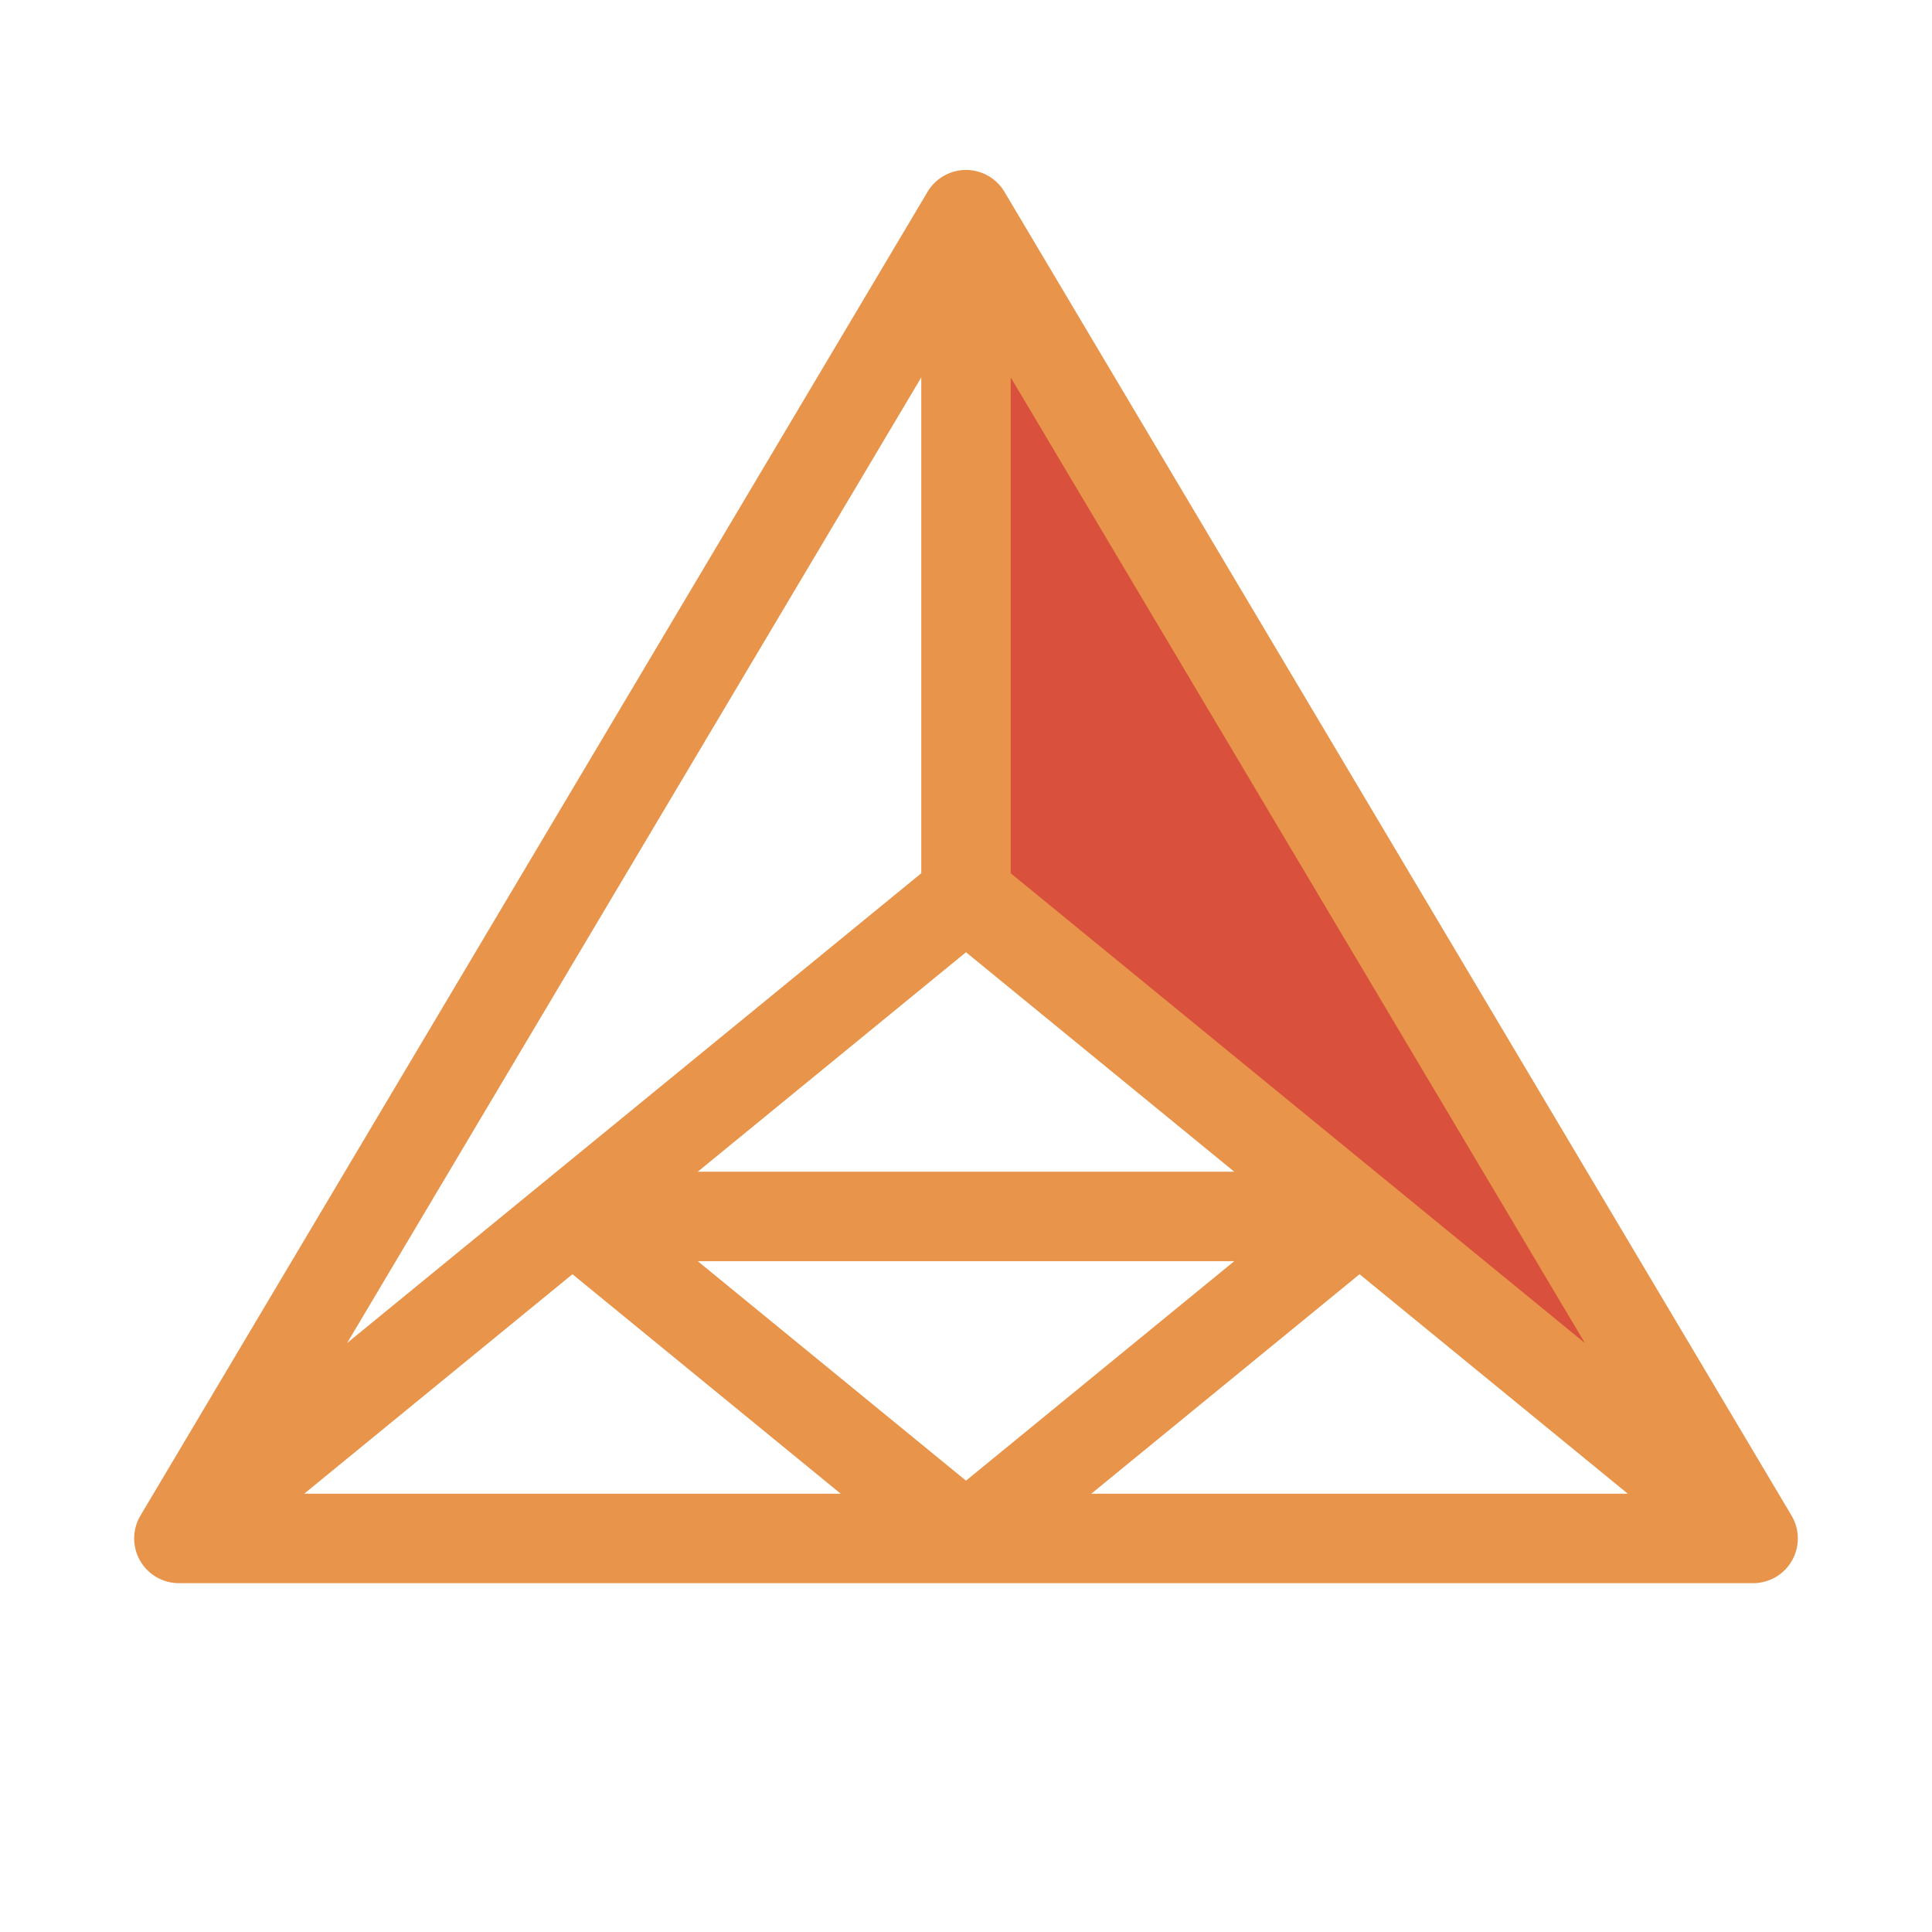
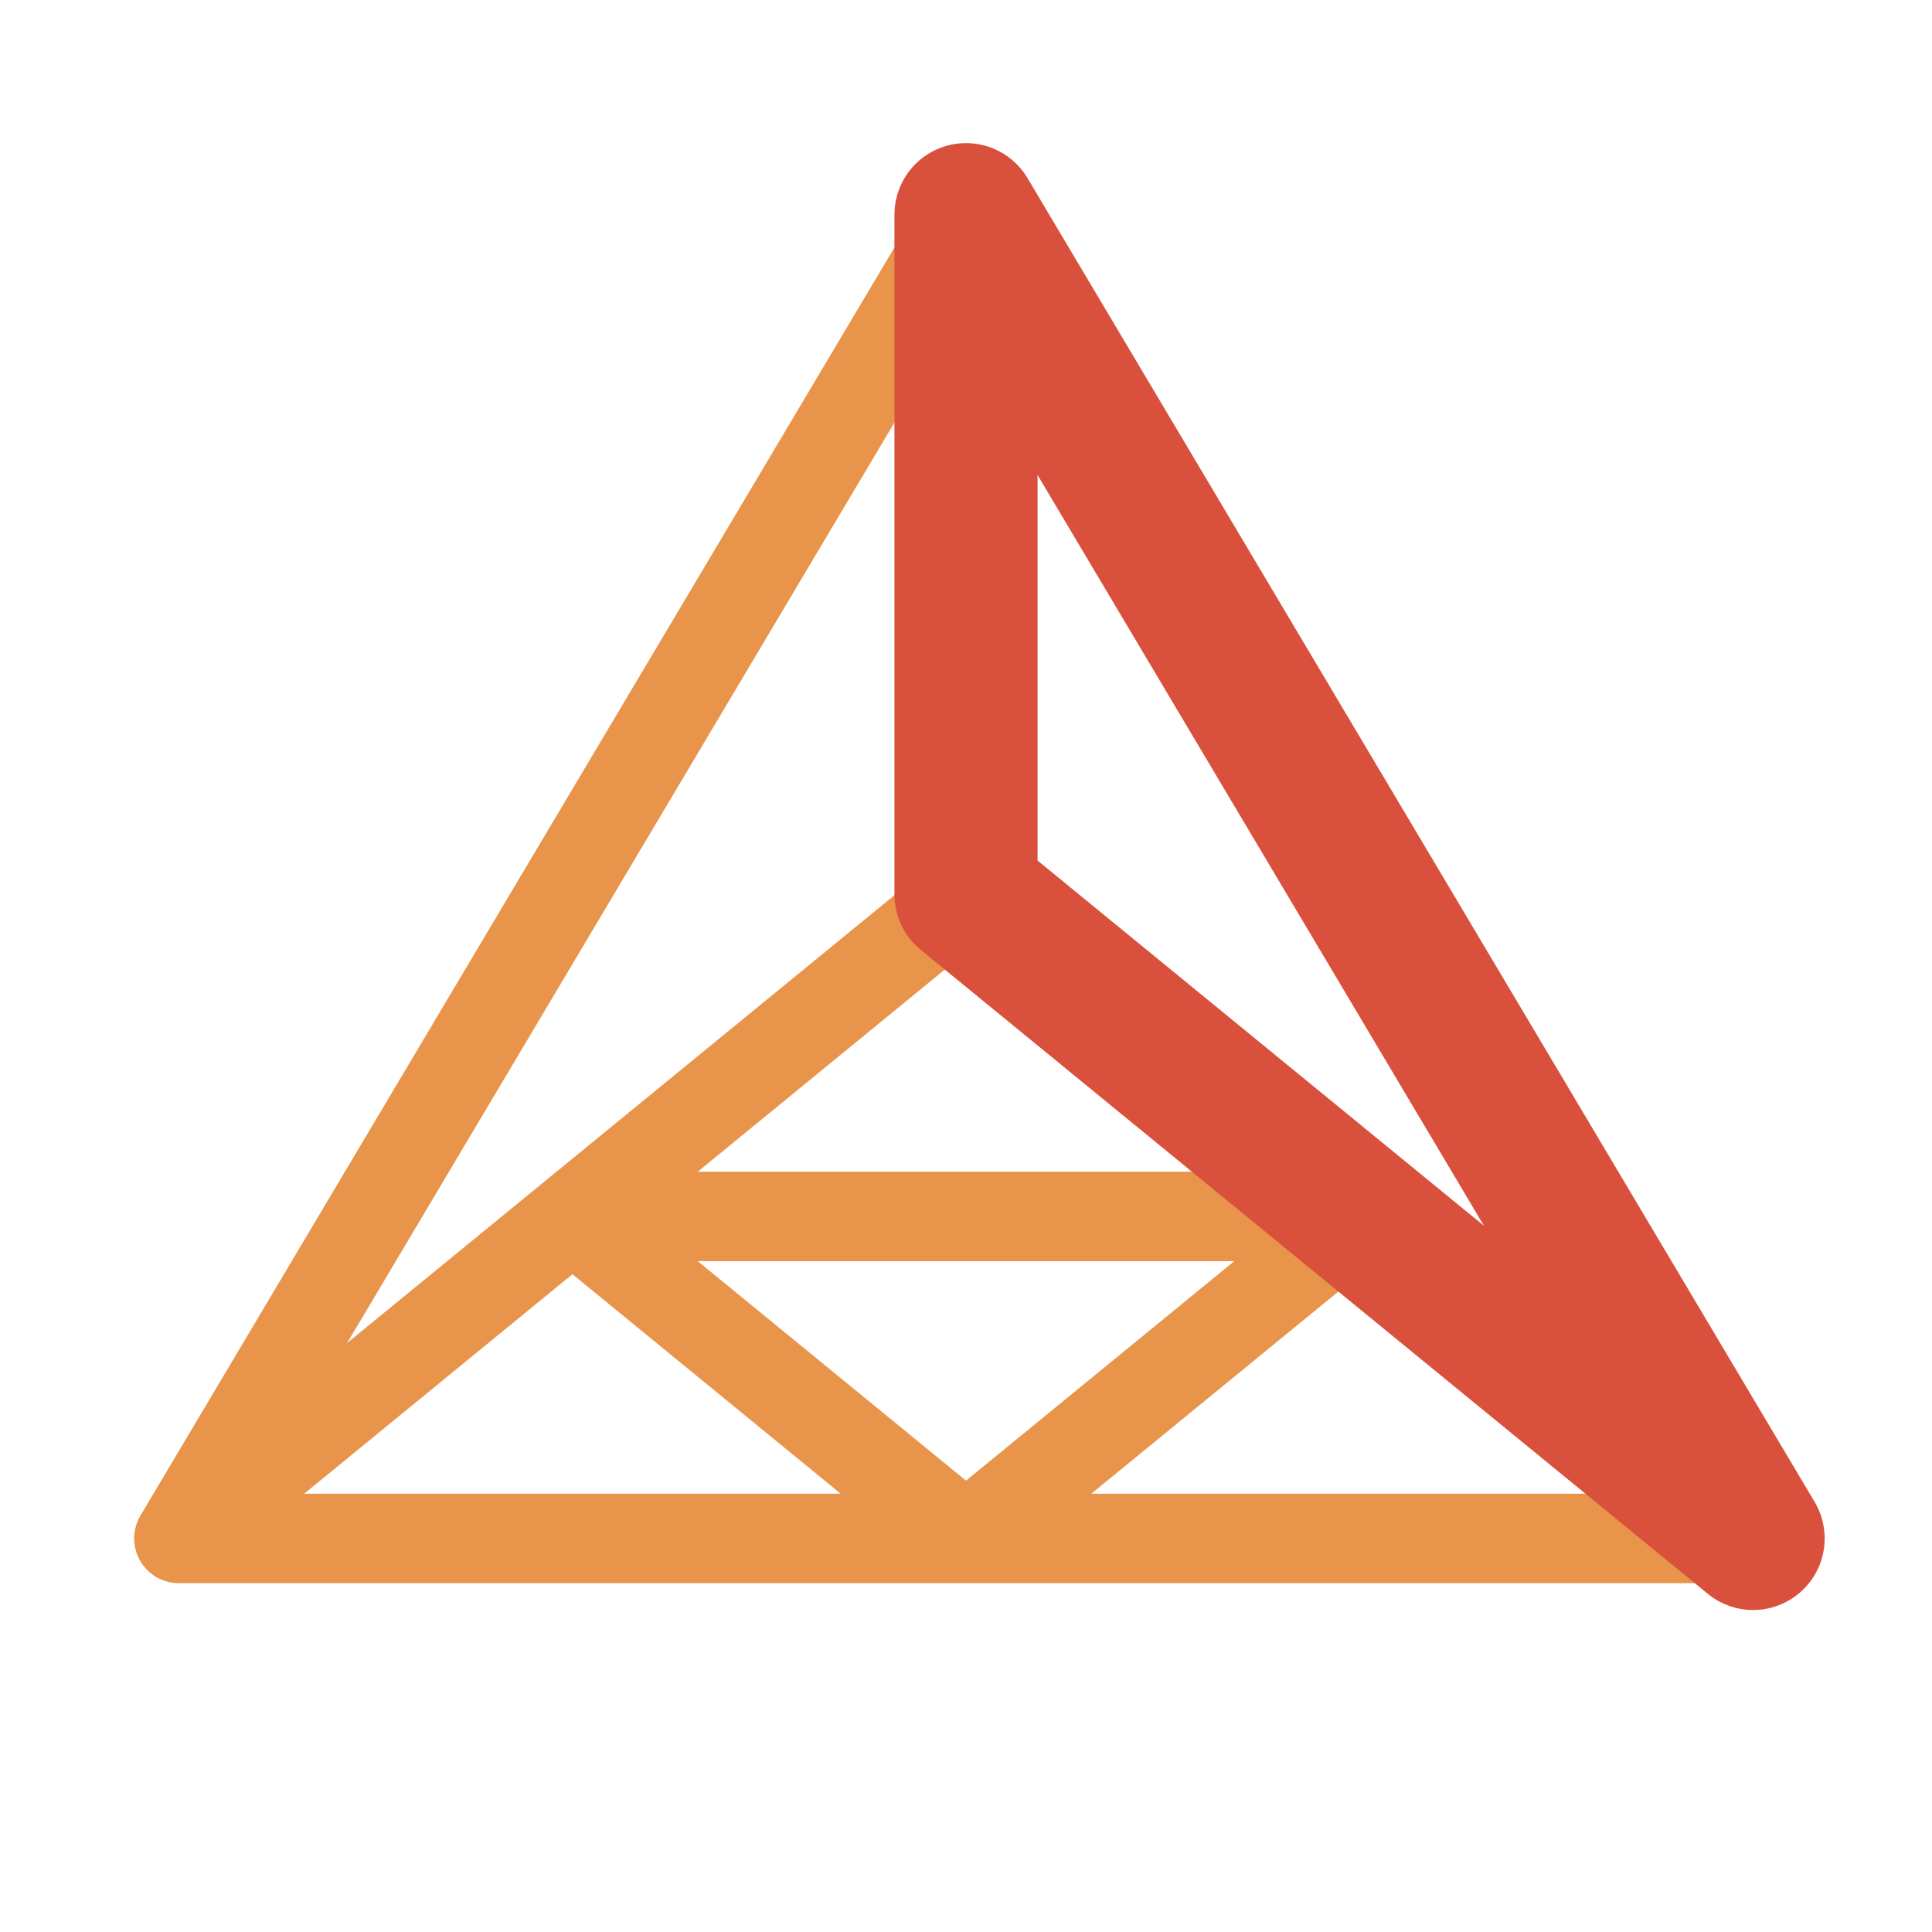
<svg xmlns="http://www.w3.org/2000/svg" viewBox="-54 -56 108 108">
-   <path d="M0,-44 44,30 0,-6Z" fill="#d9513c" />
-   <path d="M0,-44 -44,30 44,30Z M0,-44 0,-6 M-44,30 0,-6 M44,30 0,-6 M0,30 22,12 -22,12Z" fill="none" stroke="#e8944a" stroke-width="5" stroke-linejoin="round" stroke-linecap="round" />
+   <path d="M0,-44 -44,30 44,30ZM0,-44 0,-6M-44,30 0,-6M44,30 0,-6M0,30 22,12 -22,12Z" fill="none" stroke="#e8944a" stroke-width="5" stroke-linejoin="round" stroke-linecap="round" />
+   <path d="M0,-44 44,30 0,-6Z" fill="none" stroke="#d9513c" stroke-width="8" stroke-linejoin="round" stroke-linecap="round" />
</svg>
